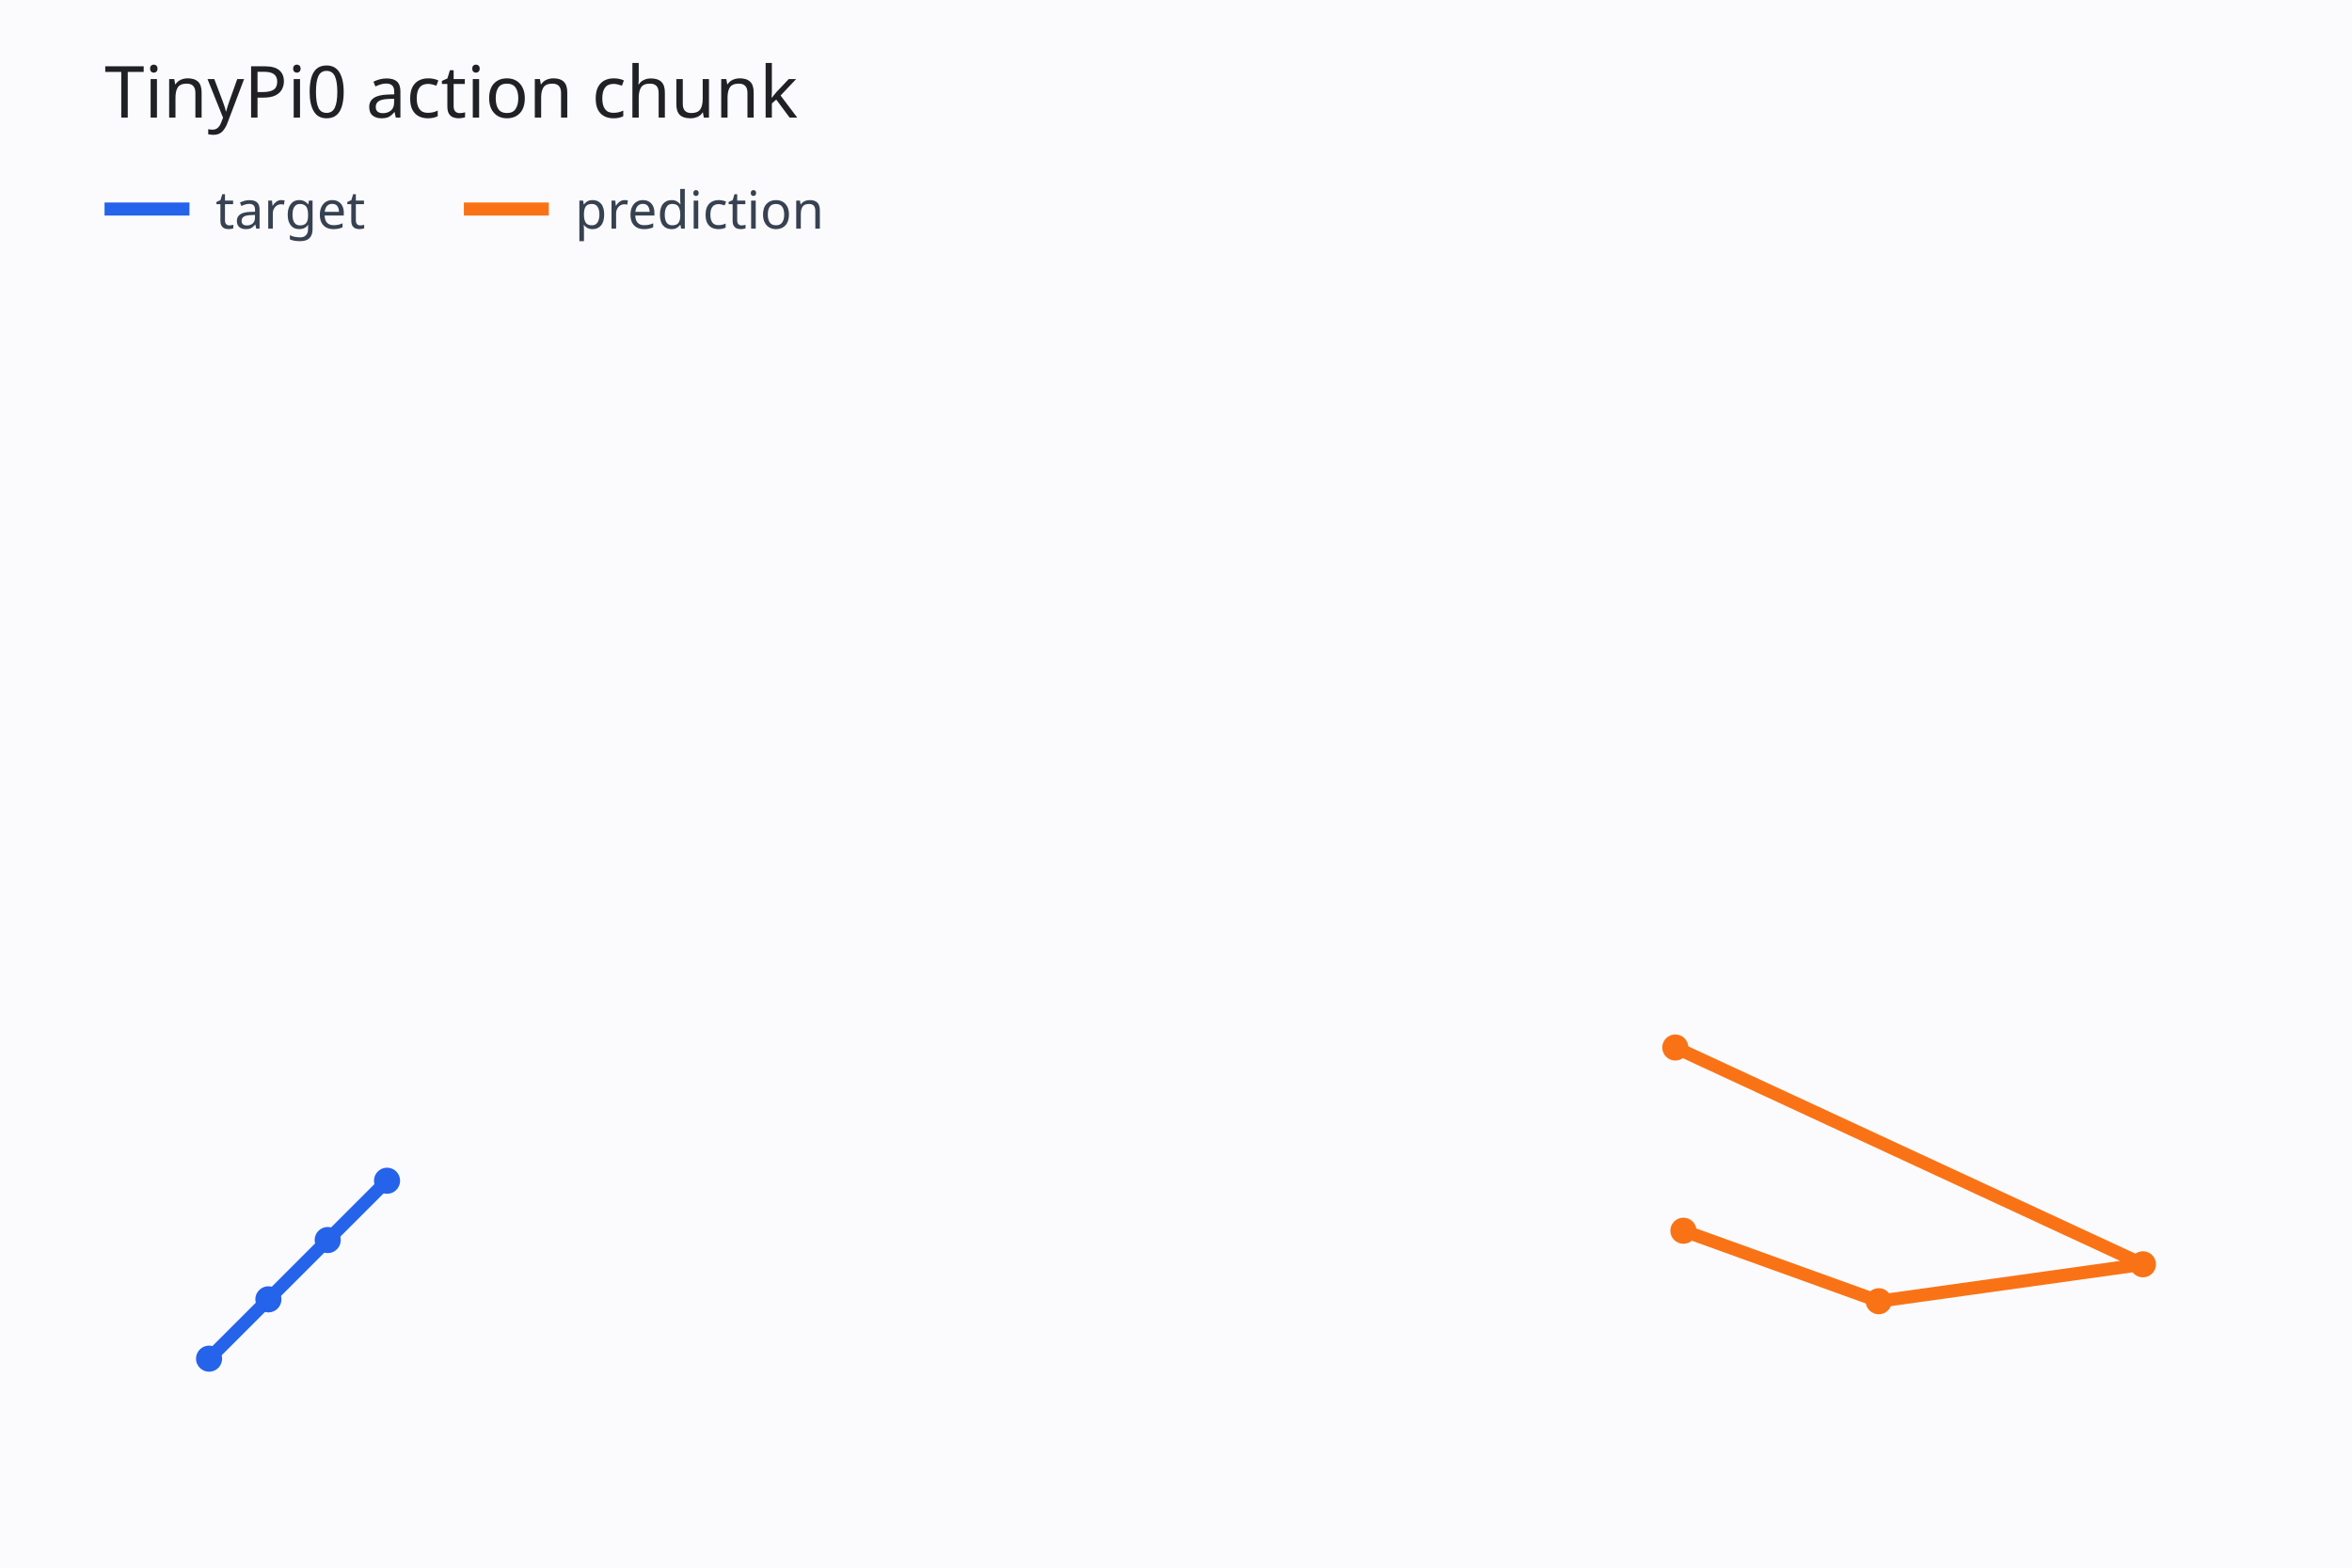
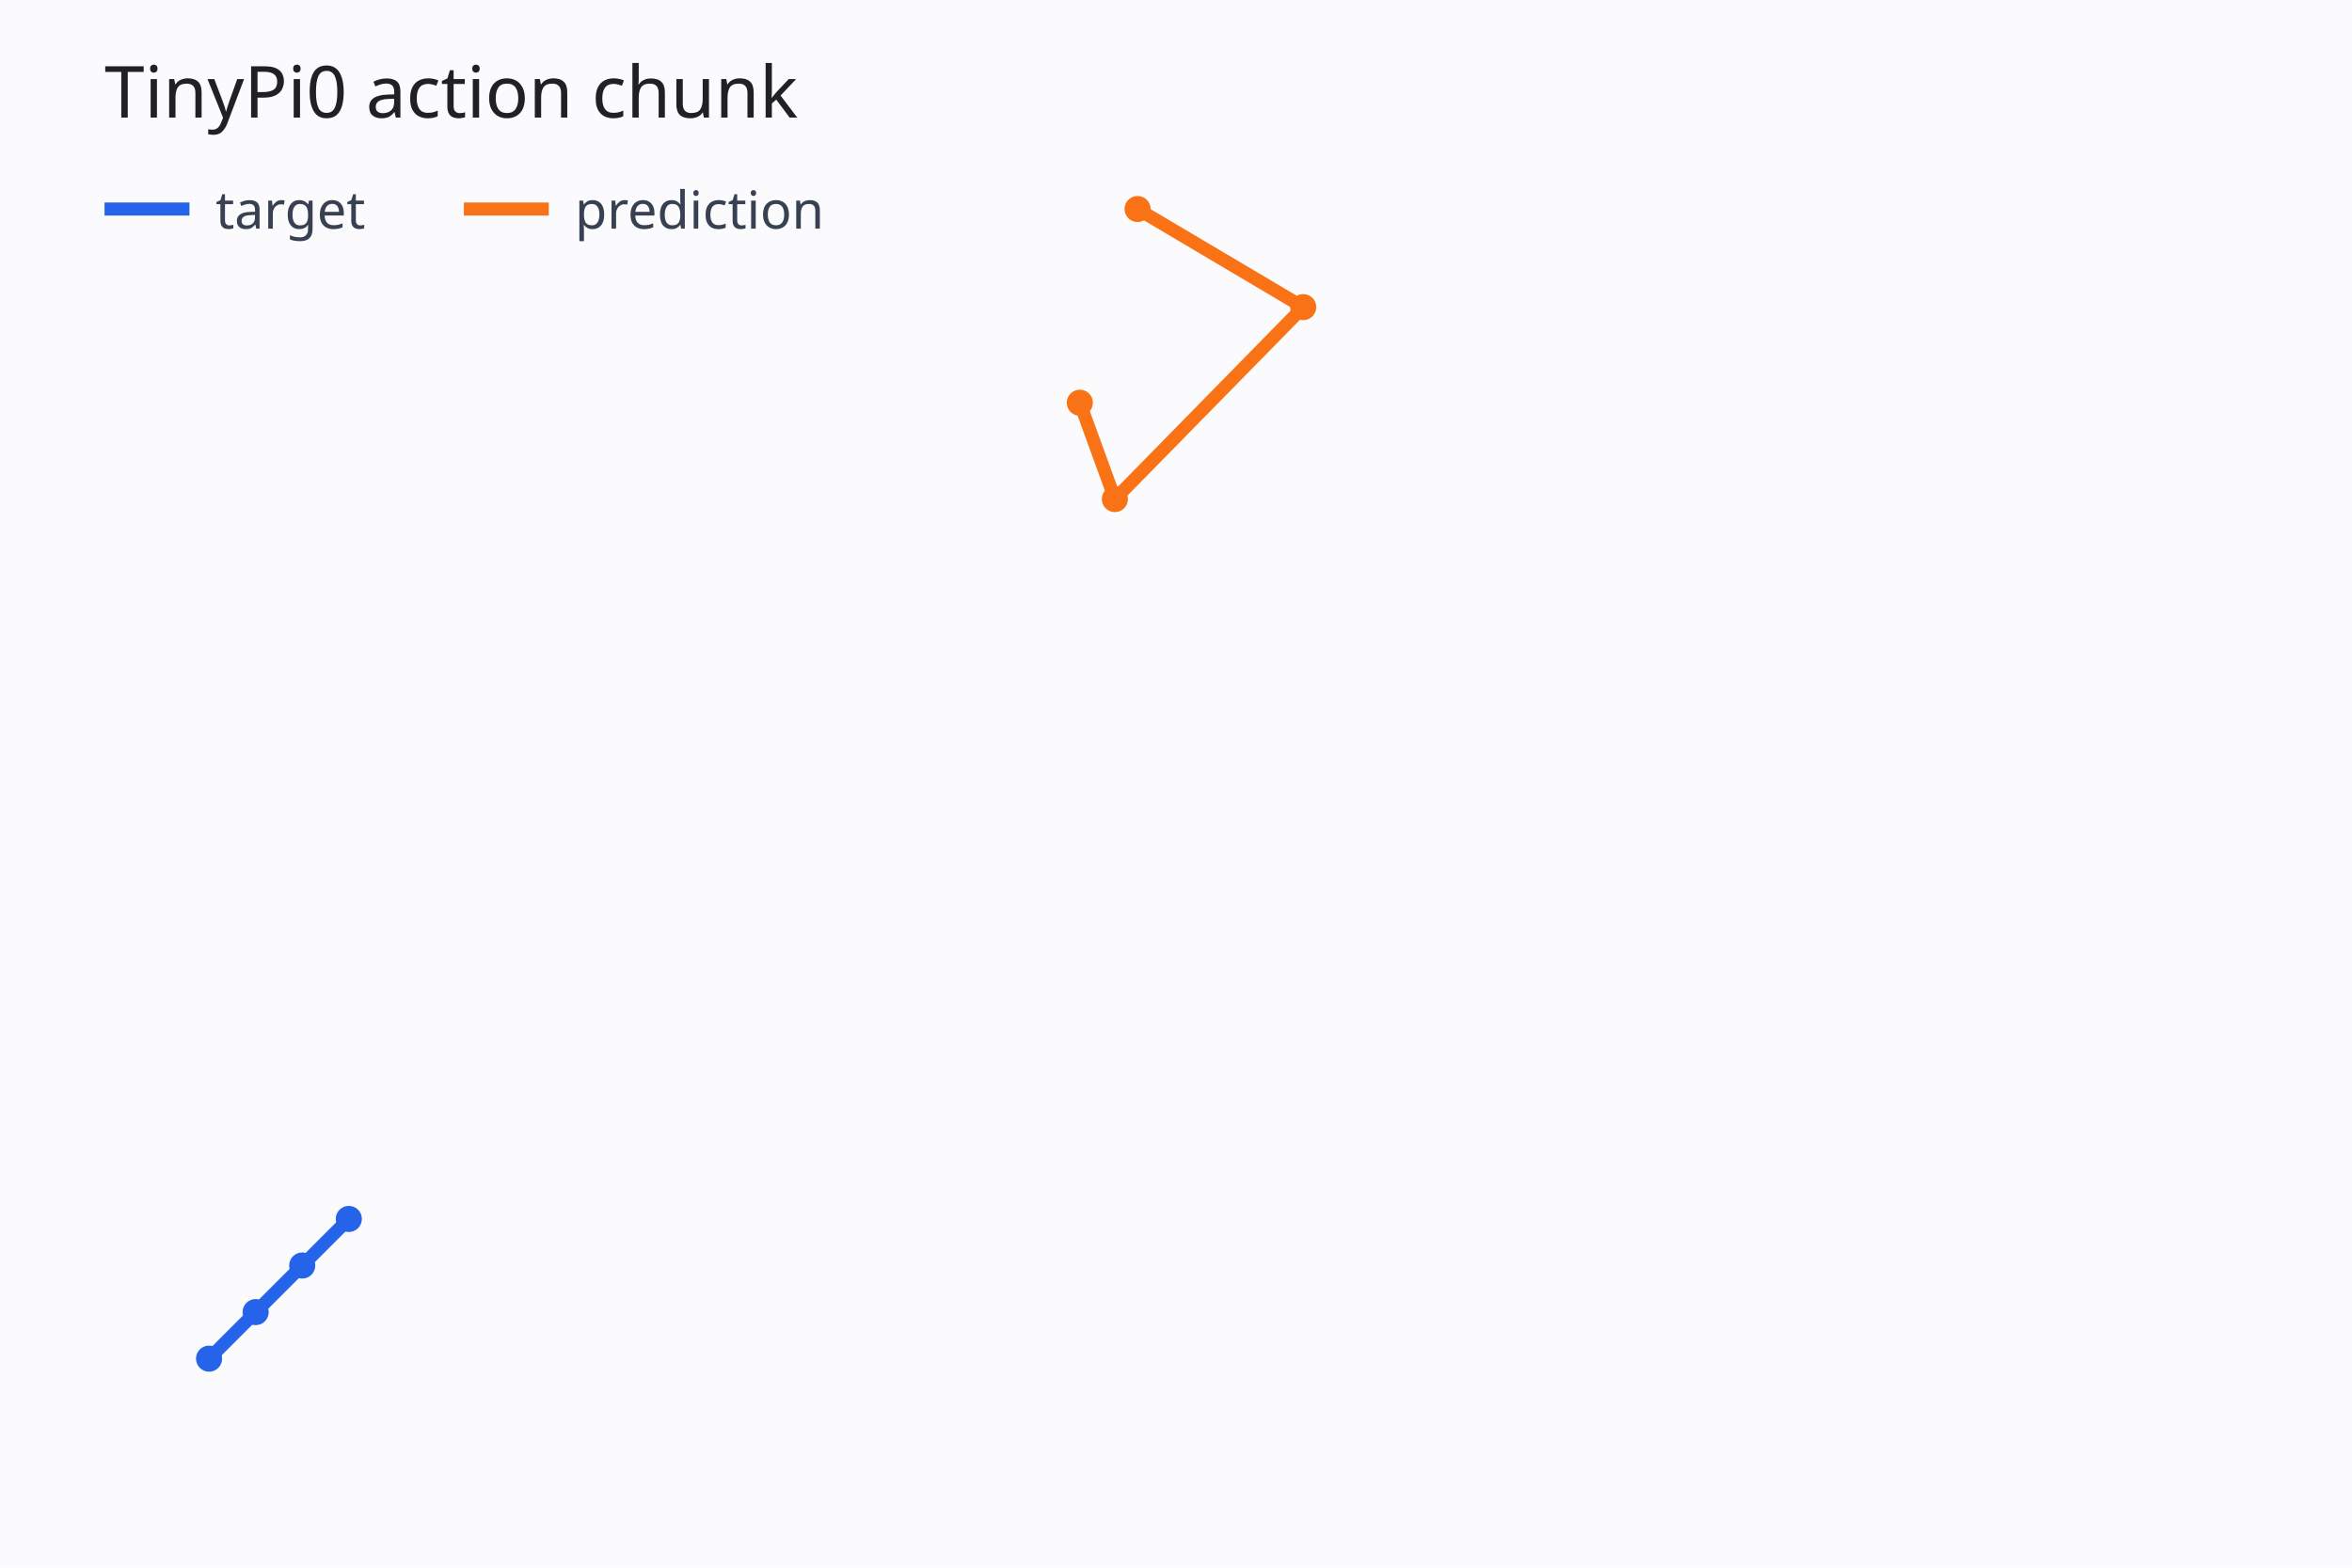
<svg xmlns="http://www.w3.org/2000/svg" width="720" height="480" viewBox="0 0 720 480">
  <rect width="100%" height="100%" fill="#fbfbfd" />
  <text x="32" y="36" font-family="sans-serif" font-size="22" fill="#202124">TinyPi0 action chunk</text>
  <line x1="32" y1="64" x2="58" y2="64" stroke="#2563eb" stroke-width="4" />
  <text x="66" y="70" font-family="sans-serif" font-size="16" fill="#374151">target</text>
  <line x1="142" y1="64" x2="168" y2="64" stroke="#f97316" stroke-width="4" />
  <text x="176" y="70" font-family="sans-serif" font-size="16" fill="#374151">prediction</text>
-   <polyline points="64.00,416.00 82.16,397.84 100.32,379.68 118.48,361.52" fill="none" stroke="#2563eb" stroke-width="4" stroke-linecap="round" stroke-linejoin="round" />
-   <polyline points="515.33,376.83 575.12,398.41 656.00,387.11 512.85,320.73" fill="none" stroke="#f97316" stroke-width="4" stroke-linecap="round" stroke-linejoin="round" />
+   <polyline points="64.00,416.00 78.26,401.74 92.52,387.48 106.78,373.22" fill="none" stroke="#2563eb" stroke-width="4" stroke-linecap="round" stroke-linejoin="round" />
+   <polyline points="330.56,123.31 341.29,152.81 398.94,94.04 348.24,64.00" fill="none" stroke="#f97316" stroke-width="4" stroke-linecap="round" stroke-linejoin="round" />
  <circle cx="64.00" cy="416.00" r="4" fill="#2563eb" />
-   <circle cx="82.16" cy="397.84" r="4" fill="#2563eb" />
-   <circle cx="100.32" cy="379.68" r="4" fill="#2563eb" />
-   <circle cx="118.48" cy="361.52" r="4" fill="#2563eb" />
-   <circle cx="515.33" cy="376.83" r="4" fill="#f97316" />
-   <circle cx="575.12" cy="398.41" r="4" fill="#f97316" />
-   <circle cx="656.00" cy="387.11" r="4" fill="#f97316" />
-   <circle cx="512.85" cy="320.73" r="4" fill="#f97316" />
+   <circle cx="78.26" cy="401.74" r="4" fill="#2563eb" />
+   <circle cx="92.52" cy="387.48" r="4" fill="#2563eb" />
+   <circle cx="106.78" cy="373.22" r="4" fill="#2563eb" />
+   <circle cx="330.56" cy="123.31" r="4" fill="#f97316" />
+   <circle cx="341.29" cy="152.81" r="4" fill="#f97316" />
+   <circle cx="398.94" cy="94.04" r="4" fill="#f97316" />
+   <circle cx="348.24" cy="64.00" r="4" fill="#f97316" />
</svg>
